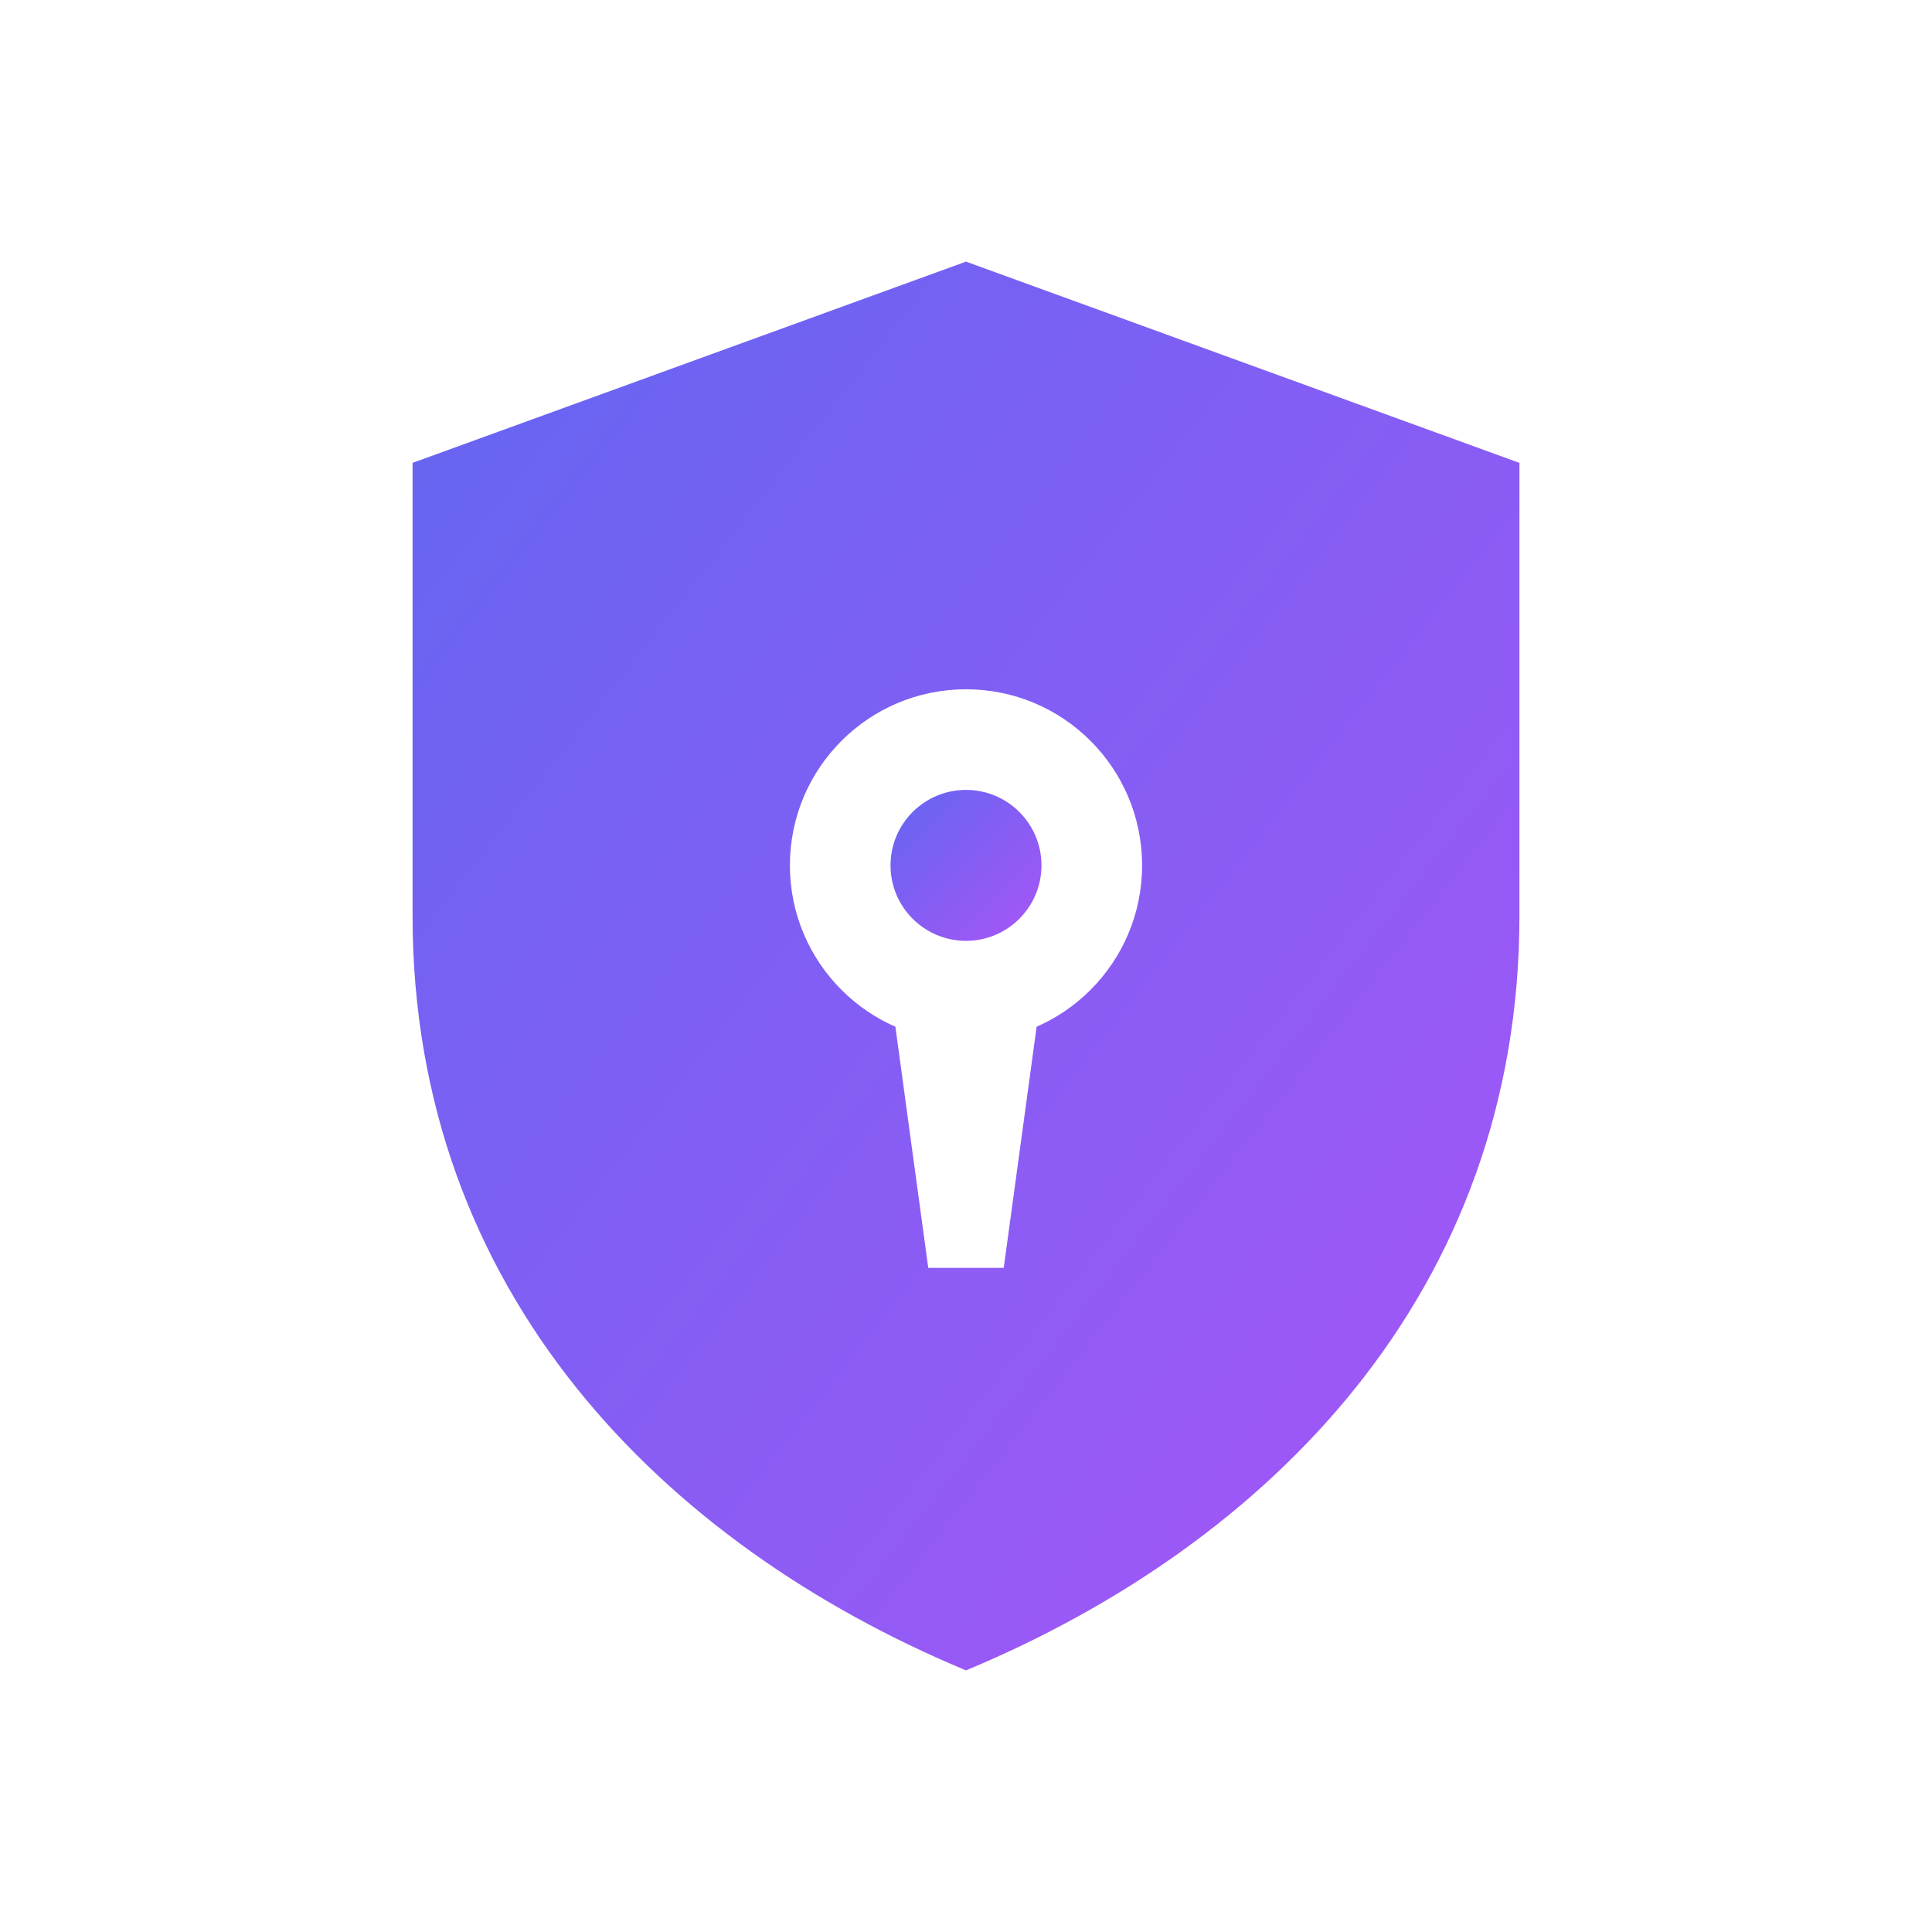
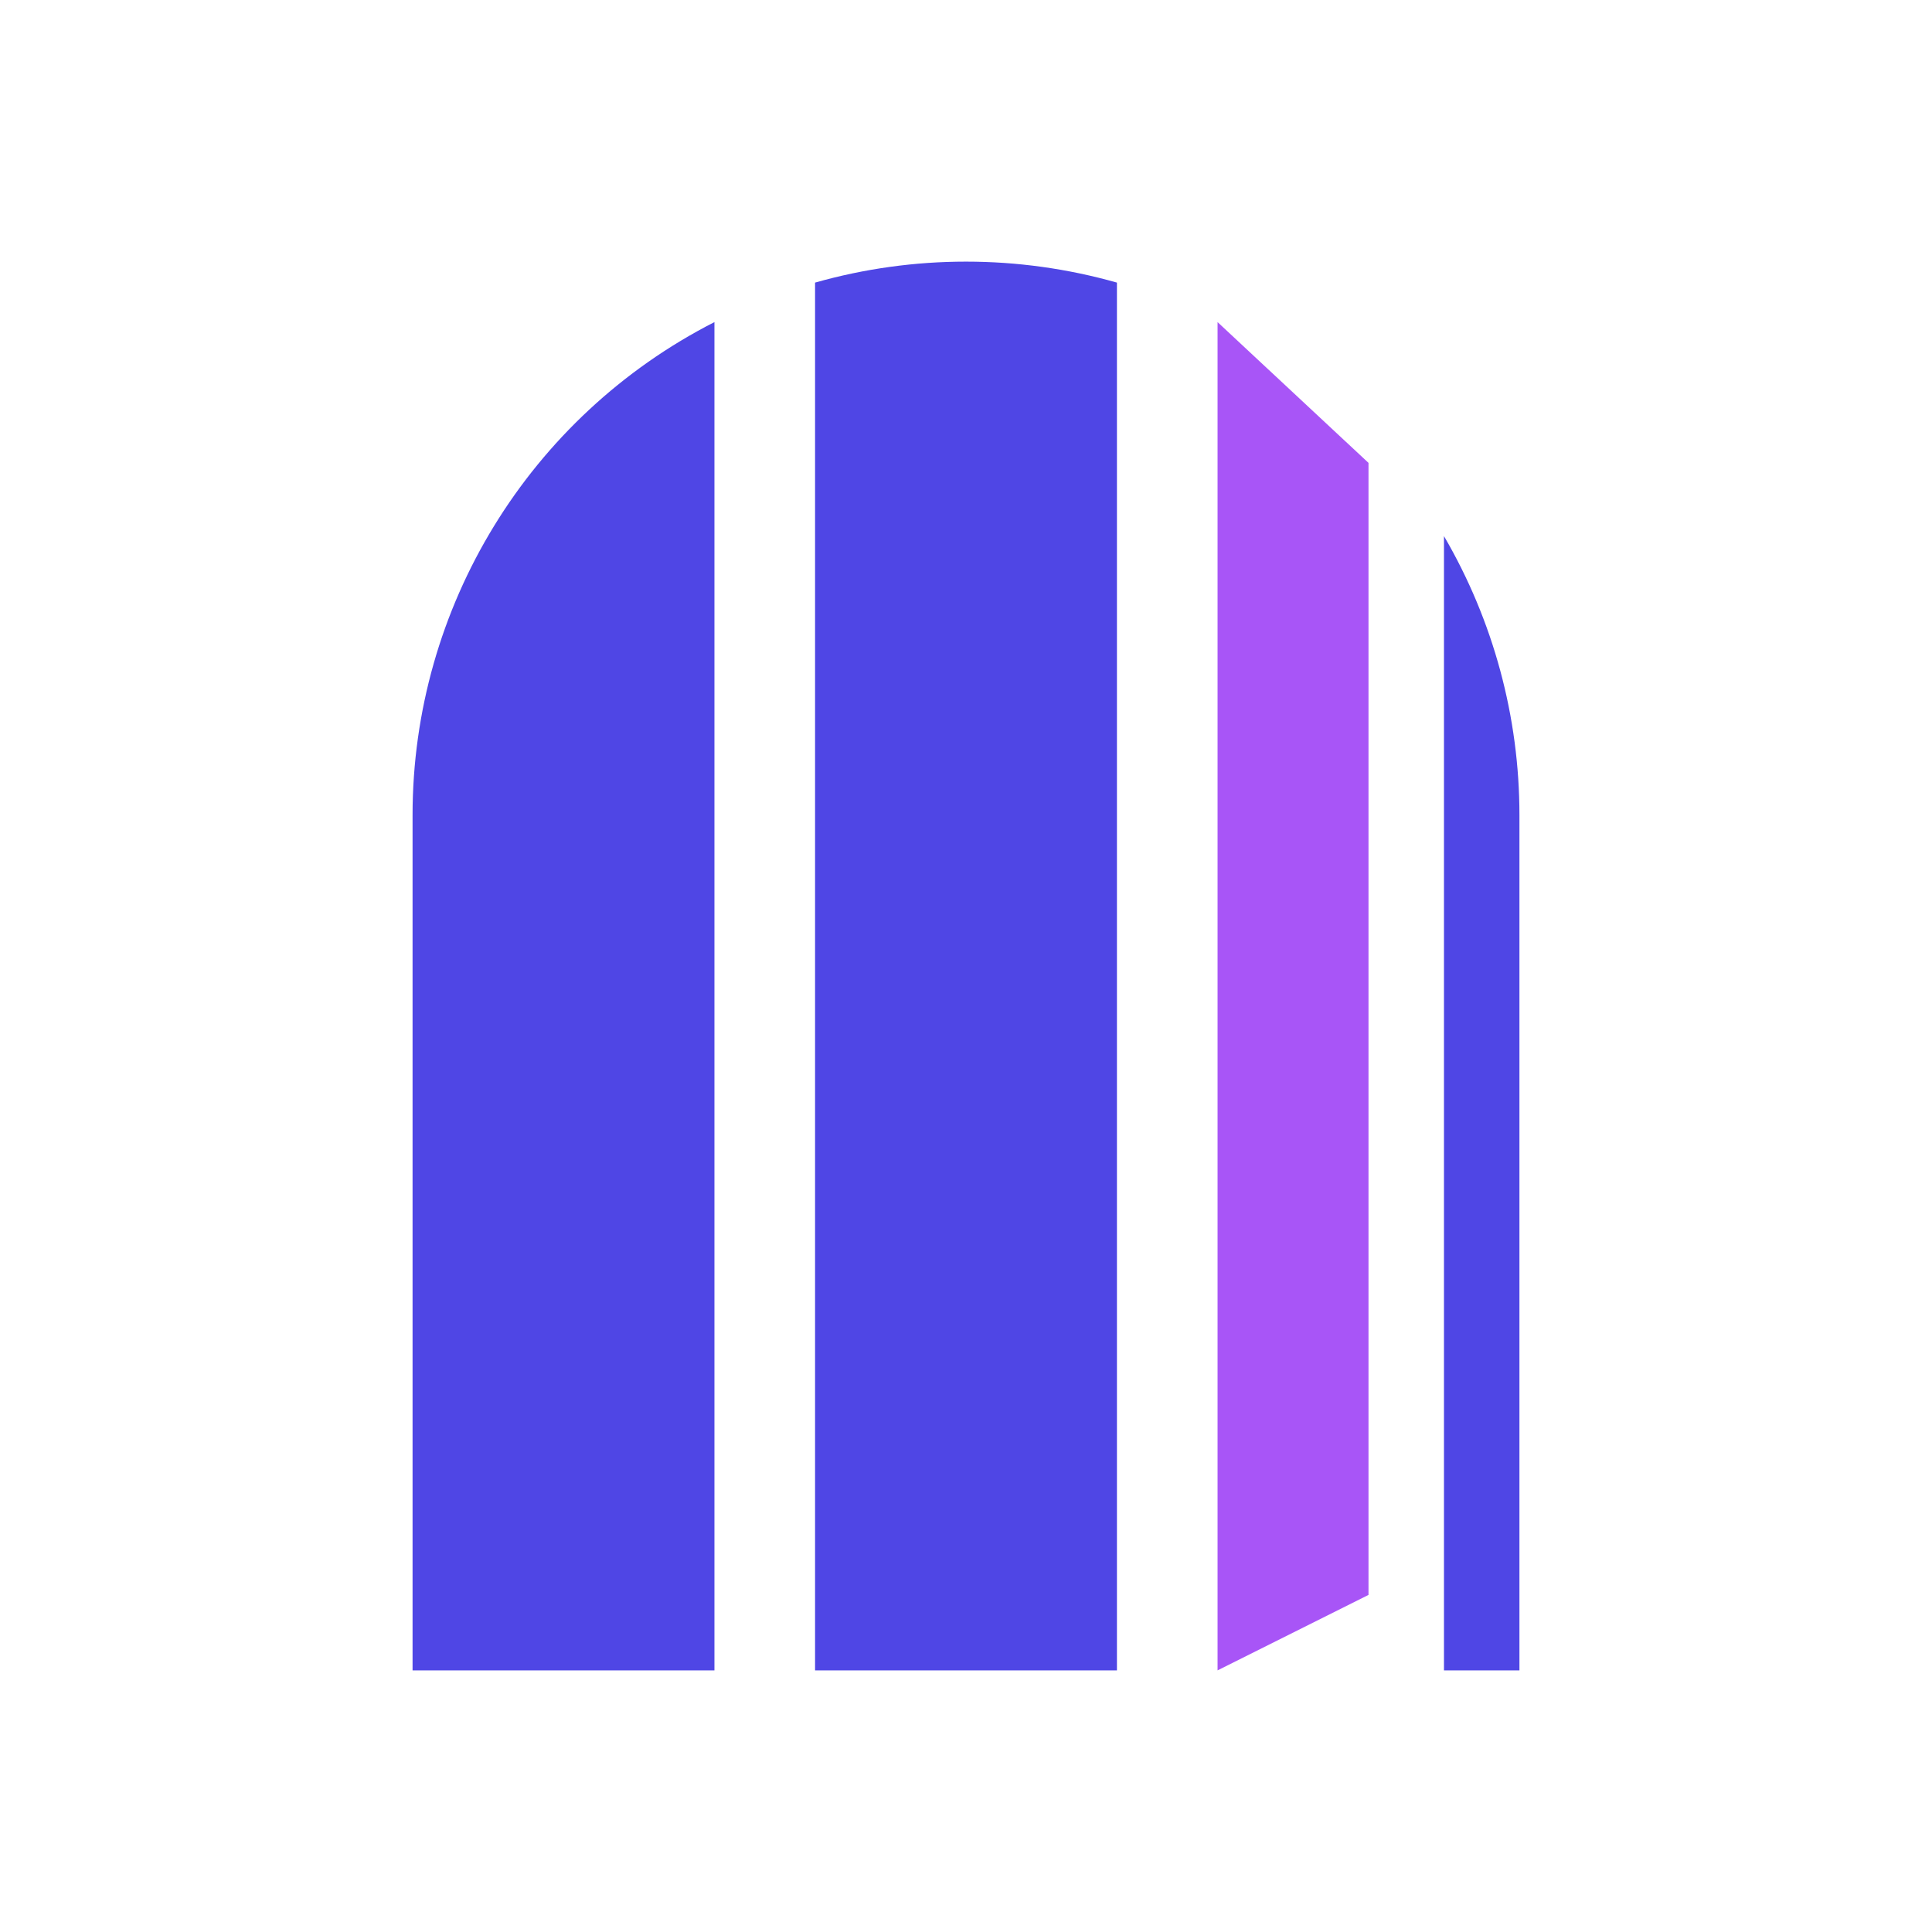
<svg xmlns="http://www.w3.org/2000/svg" viewBox="0 0 180.00 180.00" width="180.00" height="180.00">
  <rect width="180.00" height="180.00" fill="#ffffff" />
  <g transform="translate(15.000 15.000) scale(2.34375)">
-     <defs>
-       <linearGradient id="g" x1="0" y1="0" x2="1" y2="1">
-         <stop offset="0" stop-color="#6366f1" />
-         <stop offset="1" stop-color="#a855f7" />
-       </linearGradient>
-     </defs>
-     <path d="M32 4 L54 12 V30 C54 45 44 55 32 60 C20 55 10 45 10 30 V12 Z" fill="url(#g)" />
-     <circle cx="32" cy="28" r="7" fill="#ffffff" />
-     <path d="M29 33 H35 L33.5 44 H30.5 Z" fill="#ffffff" />
-     <circle cx="32" cy="28" r="3" fill="url(#g)" />
+     <path d="M10 60V26A22 22 0 0 1 22 6.404V60ZM26 60V4.834A22 22 0 0 1 38 4.834V60ZM51 60V14.910A22 22 0 0 1 54 26V60Z" fill="#4F46E5" />
+     <path d="M42 60V6.404L48 12V57Z" fill="#A855F7" />
  </g>
</svg>
